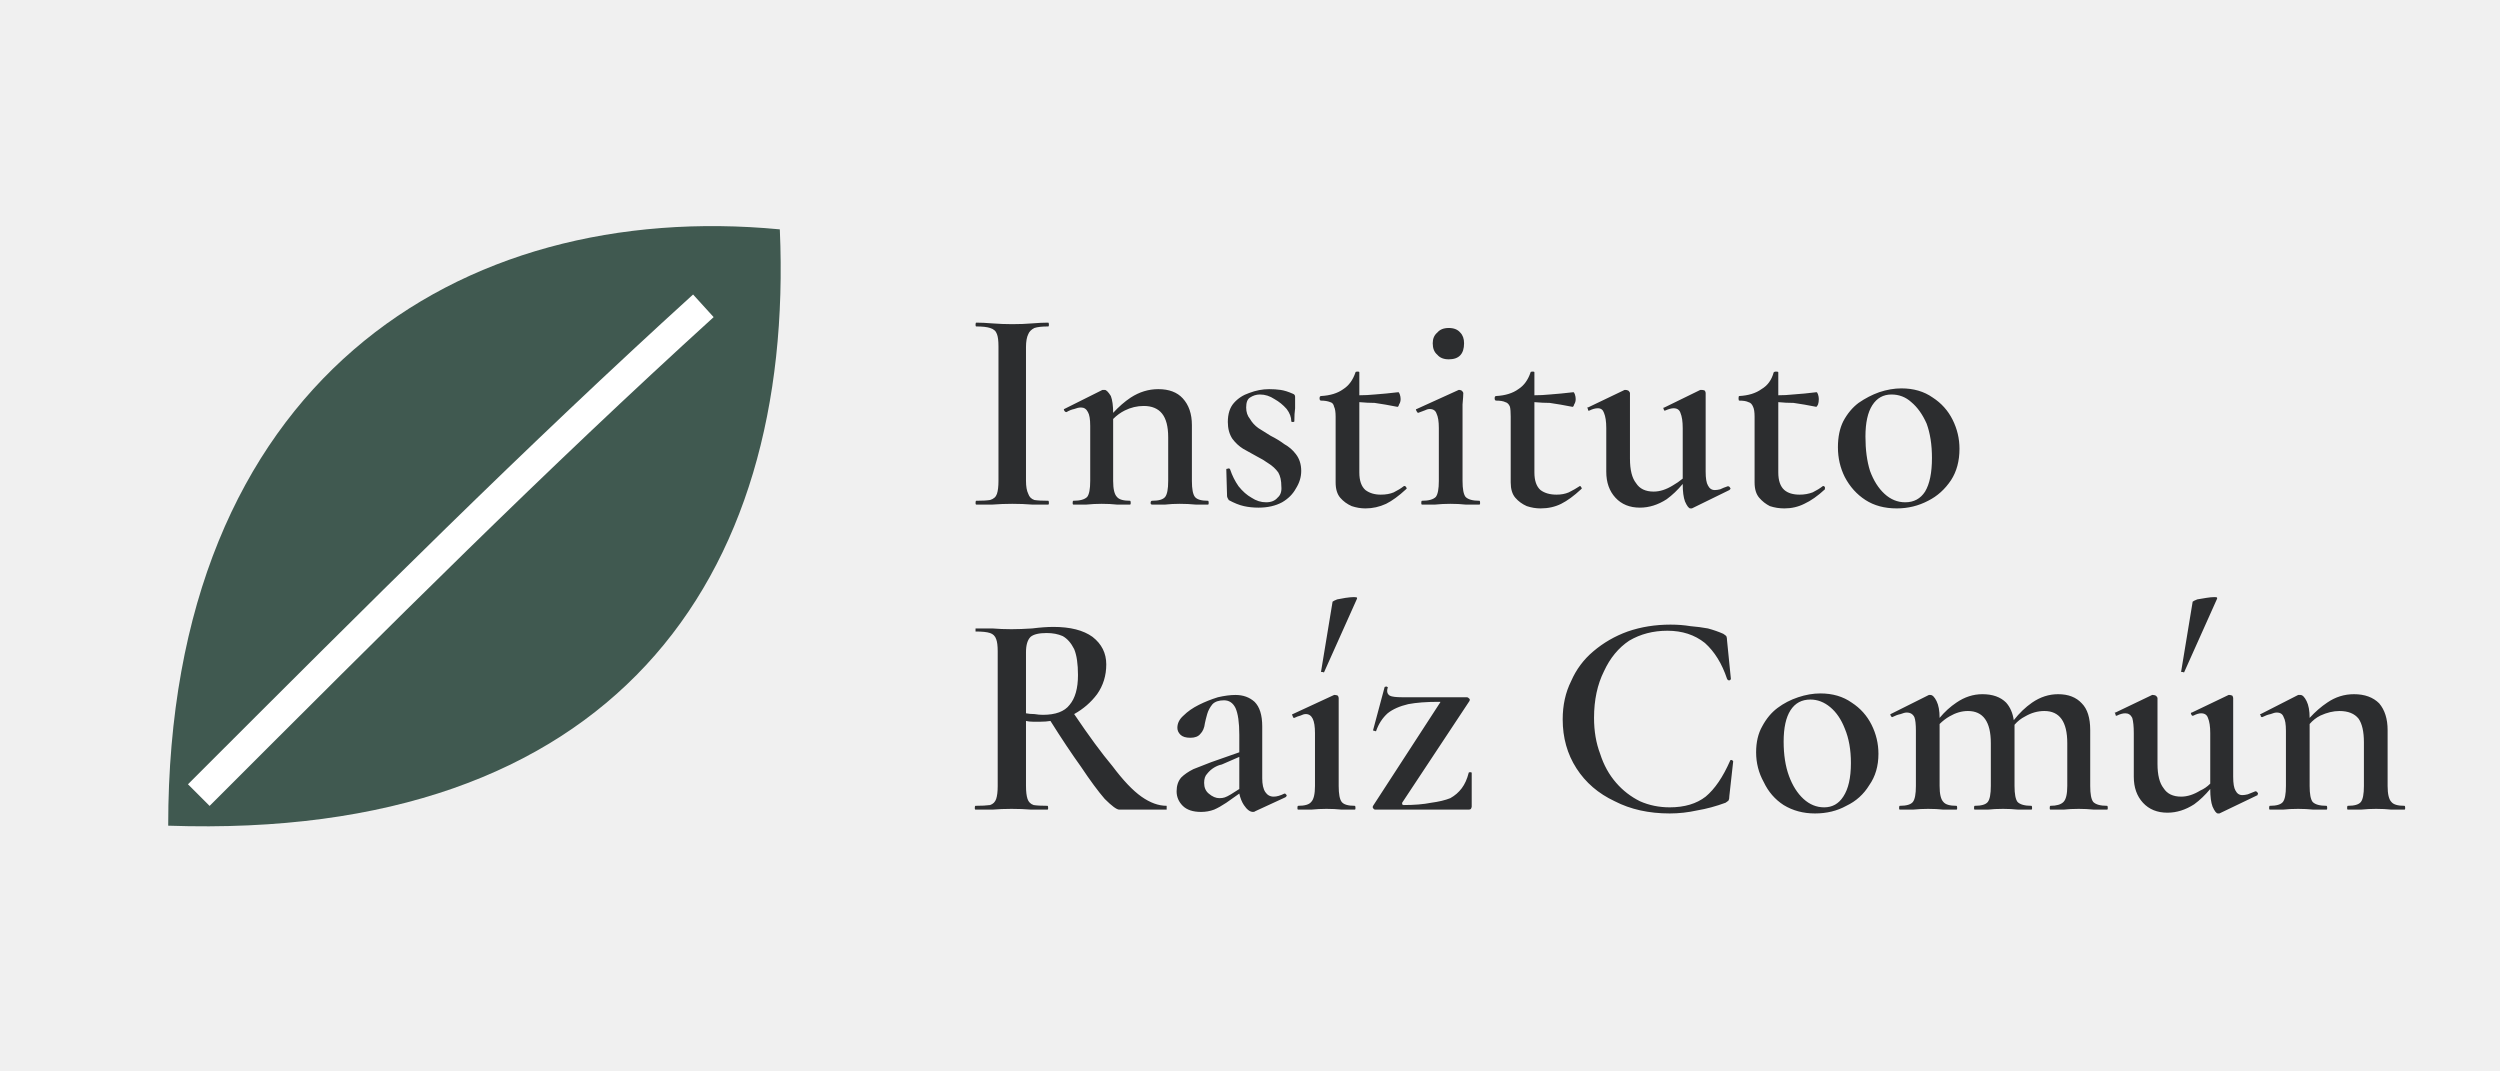
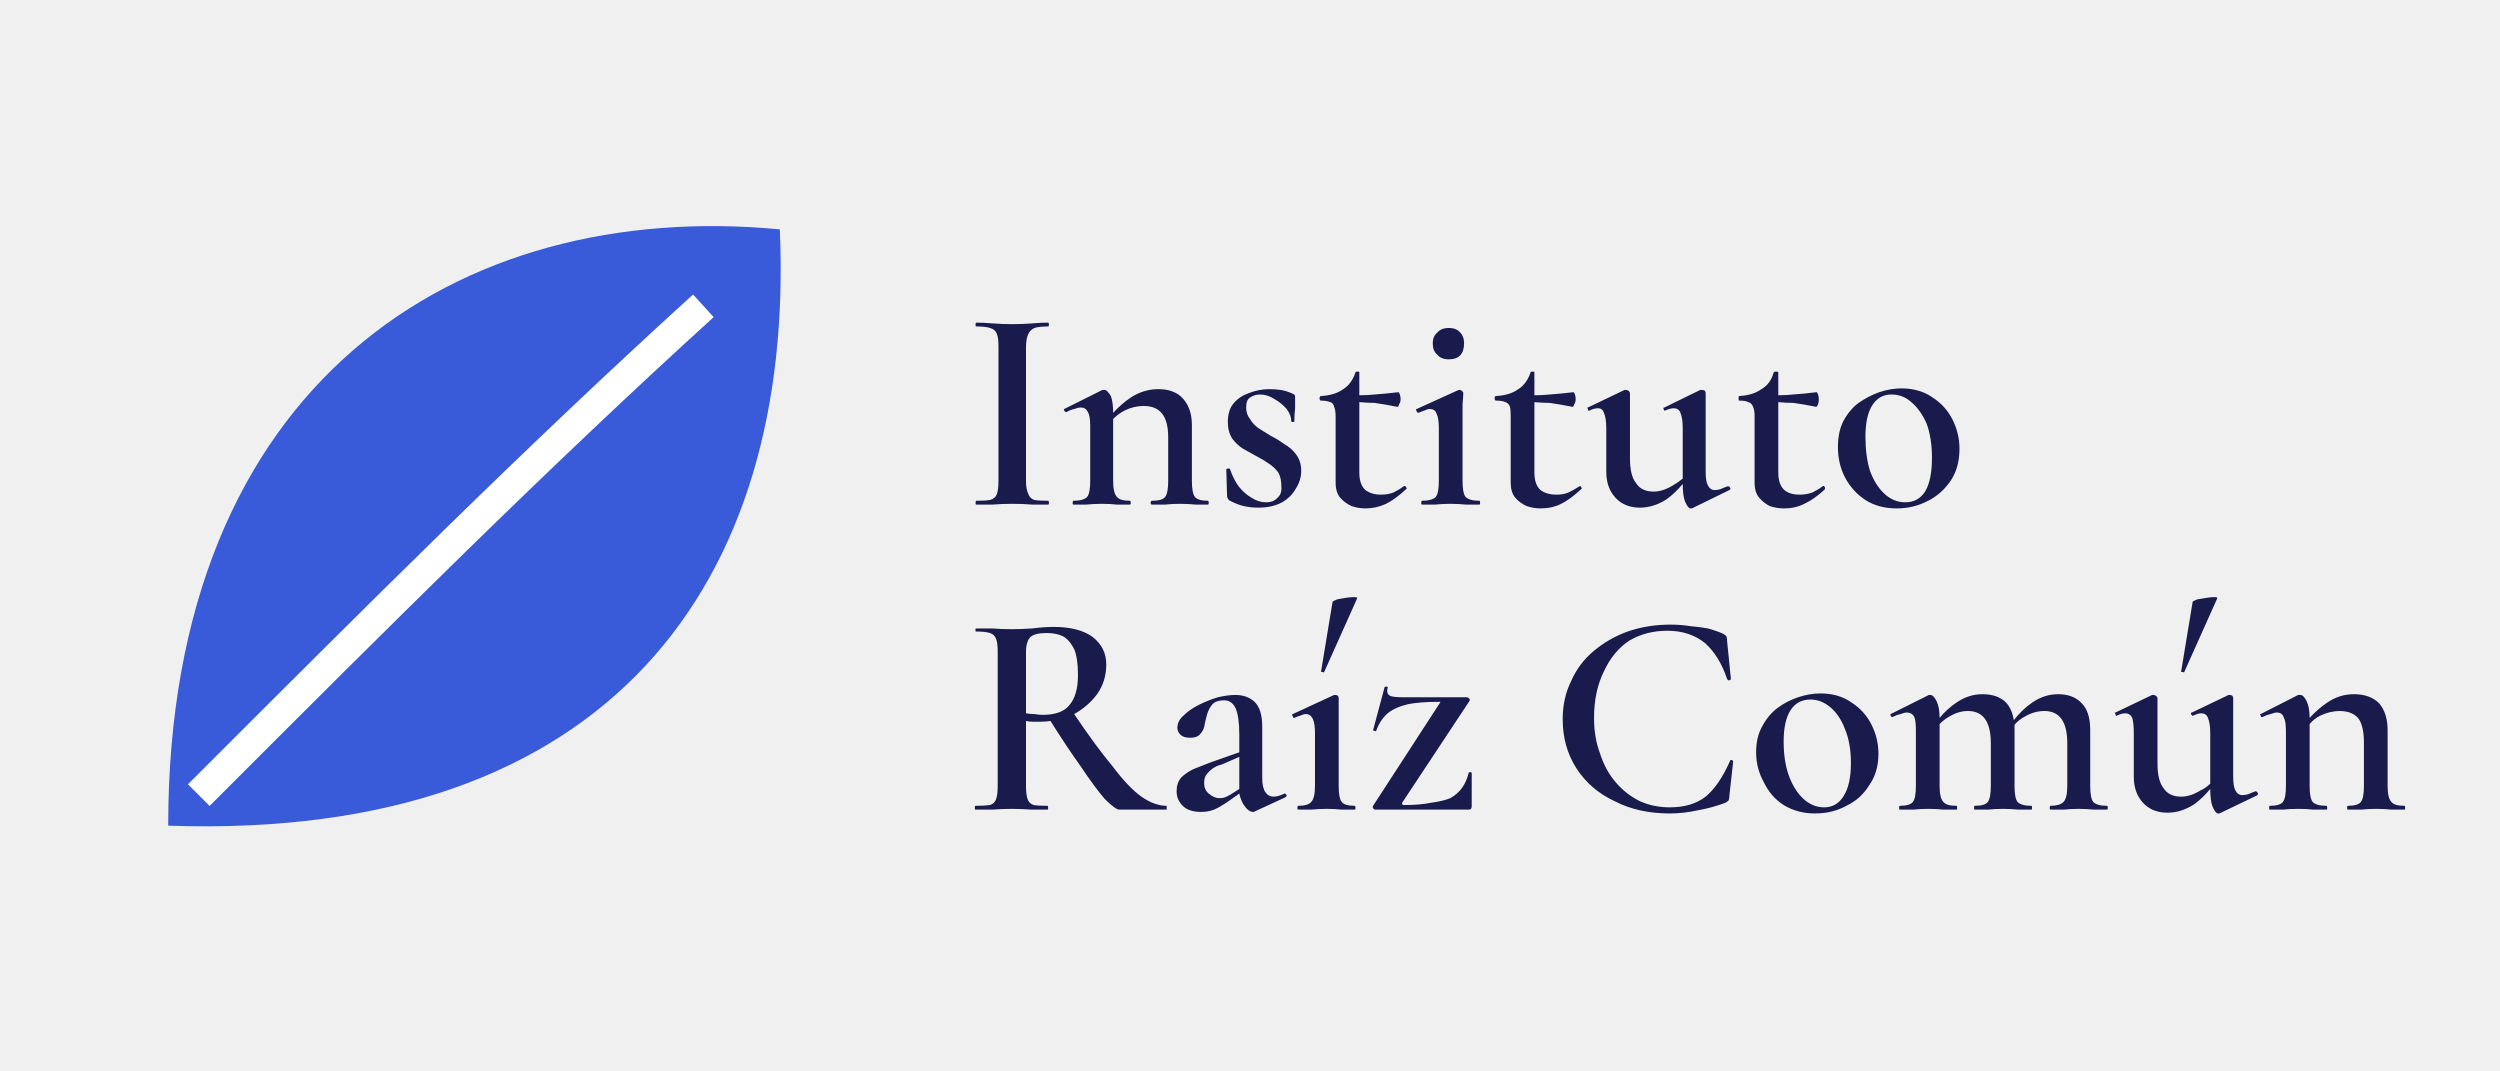
<svg xmlns="http://www.w3.org/2000/svg" width="327" height="140" viewBox="0 0 327 140">
  <defs />
-   <path d="M22,108 C22,50 60,26 102,30 C104,76 80,110 22,108Z" fill="#405950" />
+   <path d="M22,108 C22,50 60,26 102,30 C104,76 80,110 22,108Z" fill="#3a5bd9" />
  <path d="M26,104 C50,80 70,60 92,40" stroke="#fff" stroke-width="4" fill="none" />
-   <path fill="#2c2d2f" d="M134.2 62.9Q134.2 64 134.5 64.6Q134.7 65.2 135.3 65.4Q135.9 65.5 137.1 65.5Q137.2 65.5 137.2 65.8Q137.2 66 137.1 66Q136.2 66 135 66Q133.8 65.9 132.4 65.9Q131.1 65.9 129.8 66Q128.6 66 127.7 66Q127.6 66 127.6 65.8Q127.6 65.5 127.7 65.5Q128.9 65.5 129.5 65.4Q130.2 65.2 130.4 64.6Q130.6 64 130.6 62.9V45.3Q130.6 44.2 130.4 43.7Q130.2 43.1 129.5 42.9Q128.9 42.7 127.7 42.7Q127.6 42.7 127.6 42.5Q127.6 42.2 127.7 42.2Q128.6 42.2 129.8 42.3Q131.1 42.4 132.4 42.4Q133.8 42.4 135 42.3Q136.2 42.2 137.1 42.2Q137.2 42.2 137.2 42.5Q137.2 42.7 137.1 42.7Q135.9 42.7 135.3 42.9Q134.7 43.2 134.5 43.7Q134.2 44.3 134.2 45.4ZM150.7 66Q150.5 66 150.5 65.8Q150.5 65.5 150.7 65.5Q152 65.5 152.4 65Q152.8 64.5 152.8 62.9V57.2Q152.8 55.1 152 54.1Q151.2 53.1 149.6 53.1Q148.3 53.1 147.1 53.7Q146.3 54.1 145.6 54.8V62.9Q145.6 64.5 146.1 65Q146.5 65.5 147.8 65.5Q147.9 65.5 147.9 65.8Q147.9 66 147.8 66Q147.1 66 146.1 66Q145.2 65.9 144.1 65.9Q143.1 65.9 142.1 66Q141.2 66 140.4 66Q140.3 66 140.3 65.8Q140.3 65.5 140.4 65.5Q141.7 65.5 142.2 65Q142.6 64.5 142.6 62.9V55.7Q142.6 54.4 142.3 53.9Q142 53.3 141.4 53.3Q141 53.3 140.5 53.5Q140 53.6 139.5 53.9Q139.3 53.9 139.2 53.7Q139.1 53.5 139.2 53.5Q139.2 53.5 139.2 53.5L144.2 51Q144.4 51 144.5 51Q144.8 51 145.3 51.8Q145.6 52.6 145.6 54Q146.7 52.8 147.9 52Q149.6 50.9 151.5 50.9Q153.6 50.9 154.7 52.1Q155.9 53.4 155.9 55.6V62.9Q155.9 64.5 156.3 65Q156.7 65.5 158 65.5Q158.1 65.5 158.1 65.8Q158.1 66 158 66Q157.3 66 156.4 66Q155.4 65.9 154.3 65.9Q153.3 65.9 152.4 66Q151.4 66 150.7 66ZM163 53.3Q163 54.2 163.5 54.8Q163.9 55.5 164.6 56Q165.4 56.5 166.2 57Q167.2 57.5 168 58.1Q168.9 58.6 169.5 59.4Q170.2 60.3 170.2 61.6Q170.2 62.8 169.5 63.9Q168.9 65 167.7 65.7Q166.4 66.4 164.6 66.4Q163.6 66.4 162.7 66.2Q161.8 66 160.7 65.4Q160.7 65.3 160.6 65.2Q160.5 65 160.5 64.9L160.4 61.4Q160.4 61.3 160.6 61.3Q160.8 61.2 160.9 61.4Q161.3 62.6 162 63.6Q162.8 64.6 163.7 65.1Q164.6 65.7 165.6 65.7Q166.6 65.7 167.1 65.1Q167.7 64.6 167.6 63.6Q167.6 62.5 167.2 61.8Q166.7 61.1 165.9 60.6Q165.2 60.1 164.4 59.7Q163.5 59.2 162.6 58.7Q161.8 58.2 161.2 57.4Q160.6 56.5 160.6 55.2Q160.6 53.6 161.4 52.7Q162.2 51.8 163.4 51.4Q164.7 50.9 166 50.9Q166.8 50.9 167.5 51Q168.2 51.1 169.1 51.5Q169.4 51.6 169.4 51.9Q169.4 52.6 169.4 53.4Q169.3 54.1 169.3 55.1Q169.3 55.2 169.1 55.2Q168.9 55.2 168.9 55.1Q168.9 54.3 168.3 53.5Q167.6 52.7 166.7 52.2Q165.8 51.6 164.8 51.6Q164.1 51.6 163.5 52Q163 52.3 163 53.3ZM178.6 66.5Q177.7 66.5 176.8 66.2Q175.9 65.8 175.3 65.1Q174.7 64.4 174.7 63.1V54.5Q174.7 53.6 174.5 53.2Q174.4 52.7 174 52.6Q173.5 52.4 172.8 52.4Q172.6 52.4 172.6 52.1Q172.6 51.8 172.8 51.8Q174.6 51.7 175.7 50.9Q176.8 50.2 177.3 48.7Q177.3 48.6 177.6 48.6Q177.8 48.6 177.8 48.7V51.7Q178.8 51.7 179.8 51.6Q181.2 51.5 182.9 51.3Q183 51.3 183.1 51.6Q183.2 51.9 183.2 52.2Q183.2 52.6 183 52.9Q182.9 53.3 182.7 53.2Q181.2 52.9 179.8 52.7Q178.9 52.7 177.8 52.6V61.8Q177.8 63.4 178.6 64.1Q179.4 64.7 180.6 64.7Q181.6 64.7 182.3 64.4Q183.1 64 183.6 63.6Q183.8 63.5 183.9 63.7Q184 63.8 184 63.9Q184 63.9 183.9 64Q182.5 65.3 181.3 65.9Q180 66.5 178.6 66.5ZM186 66Q185.9 66 185.9 65.8Q185.9 65.5 186 65.5Q187.3 65.5 187.8 65Q188.2 64.5 188.2 62.9V56Q188.2 54.7 187.9 54.1Q187.7 53.5 187 53.5Q186.7 53.5 186.3 53.7Q186 53.8 185.5 54Q185.4 54 185.3 53.8Q185.2 53.6 185.2 53.6Q185.2 53.5 185.3 53.5L190.8 51Q190.8 51 190.9 51Q191 51 191.2 51.1Q191.4 51.3 191.4 51.4Q191.4 51.8 191.3 52.9Q191.3 54 191.3 56V62.9Q191.3 64.5 191.7 65Q192.2 65.5 193.5 65.5Q193.6 65.5 193.6 65.8Q193.6 66 193.5 66Q192.7 66 191.7 66Q190.8 65.9 189.7 65.9Q188.7 65.9 187.7 66Q186.8 66 186 66ZM189.5 47Q188.5 47 188 46.4Q187.4 45.9 187.4 44.9Q187.4 44 188 43.5Q188.5 42.9 189.5 42.9Q190.5 42.9 191 43.5Q191.5 44 191.5 44.9Q191.5 47 189.5 47ZM201.5 66.5Q200.6 66.5 199.7 66.2Q198.8 65.8 198.2 65.1Q197.6 64.4 197.6 63.1V54.5Q197.6 53.6 197.5 53.2Q197.3 52.7 196.9 52.6Q196.5 52.4 195.7 52.4Q195.5 52.4 195.5 52.1Q195.5 51.8 195.7 51.8Q197.5 51.7 198.6 50.9Q199.7 50.2 200.2 48.7Q200.2 48.6 200.5 48.6Q200.7 48.6 200.7 48.7V51.7Q201.7 51.7 202.7 51.6Q204.1 51.5 205.8 51.3Q205.9 51.3 206 51.6Q206.1 51.9 206.1 52.2Q206.1 52.6 205.9 52.9Q205.8 53.3 205.6 53.2Q204.1 52.9 202.7 52.7Q201.8 52.7 200.7 52.6V61.8Q200.7 63.4 201.5 64.1Q202.3 64.7 203.6 64.7Q204.5 64.7 205.2 64.4Q206 64 206.6 63.6Q206.7 63.5 206.8 63.7Q206.9 63.8 206.9 63.9Q206.9 63.9 206.8 64Q205.4 65.3 204.2 65.9Q203 66.5 201.5 66.5ZM214.5 66.4Q212.5 66.4 211.3 65.1Q210.1 63.8 210.1 61.7V56Q210.1 54.7 209.8 54Q209.6 53.4 209 53.4Q208.5 53.4 207.9 53.7Q207.7 53.8 207.7 53.5Q207.6 53.3 207.6 53.3Q207.6 53.3 207.7 53.3L212.5 51Q212.6 51 212.6 51Q212.8 51 213 51.1Q213.2 51.3 213.2 51.4V60Q213.2 62.2 214 63.2Q214.7 64.3 216.3 64.3Q217.5 64.3 218.8 63.5Q219.5 63.1 220.1 62.6V56Q220.1 54.7 219.8 54Q219.6 53.4 218.9 53.4Q218.5 53.4 217.8 53.7Q217.7 53.8 217.6 53.5Q217.5 53.3 217.7 53.3L222.4 51Q222.5 51 222.6 51Q222.8 51 223 51.1Q223.1 51.3 223.1 51.4V61.7Q223.1 63 223.4 63.5Q223.7 64.1 224.3 64.1Q224.6 64.1 225 64Q225.4 63.8 226 63.6Q226.2 63.6 226.3 63.8Q226.4 63.9 226.3 64Q226.3 64 226.2 64.1L221.3 66.5Q221.2 66.5 221.1 66.5Q220.8 66.5 220.4 65.6Q220.1 64.8 220.1 63.3Q219.1 64.5 218 65.3Q216.3 66.4 214.5 66.4ZM233.4 66.5Q232.4 66.5 231.5 66.2Q230.7 65.8 230.1 65.1Q229.5 64.4 229.5 63.1V54.5Q229.5 53.6 229.3 53.2Q229.1 52.7 228.7 52.6Q228.3 52.4 227.5 52.4Q227.4 52.4 227.4 52.1Q227.4 51.8 227.5 51.8Q229.3 51.7 230.4 50.9Q231.6 50.2 232 48.7Q232.1 48.6 232.3 48.6Q232.6 48.6 232.6 48.7V51.7Q233.6 51.7 234.5 51.6Q236 51.5 237.6 51.3Q237.7 51.3 237.8 51.6Q237.9 51.9 237.9 52.2Q237.9 52.6 237.8 52.9Q237.6 53.3 237.5 53.2Q236 52.9 234.6 52.7Q233.6 52.7 232.6 52.6V61.8Q232.6 63.4 233.4 64.1Q234.1 64.7 235.4 64.7Q236.3 64.7 237.1 64.4Q237.9 64 238.4 63.6Q238.5 63.5 238.7 63.7Q238.7 63.8 238.7 63.9Q238.7 63.9 238.7 64Q237.3 65.3 236 65.9Q234.8 66.5 233.4 66.5ZM248.1 66.5Q245.7 66.5 244 65.4Q242.3 64.3 241.3 62.4Q240.4 60.6 240.4 58.5Q240.4 56.5 241.1 55.1Q241.9 53.6 243.1 52.7Q244.4 51.8 245.8 51.3Q247.3 50.8 248.7 50.8Q251.1 50.8 252.8 52Q254.5 53.1 255.4 54.9Q256.3 56.7 256.3 58.7Q256.3 61.1 255.2 62.8Q254 64.6 252.2 65.5Q250.3 66.5 248.1 66.5ZM249.2 65.7Q250.9 65.7 251.8 64.3Q252.7 62.8 252.7 59.9Q252.7 57.3 252 55.4Q251.2 53.6 250 52.6Q248.9 51.6 247.4 51.6Q245.8 51.6 244.9 53Q244 54.4 244 57.1Q244 59.7 244.6 61.6Q245.3 63.5 246.5 64.6Q247.7 65.7 249.2 65.7Z" />
-   <path fill="#2c2d2f" d="M146.4 105.9Q145.9 105.9 144.5 104.5Q143.2 103 141.4 100.3Q139.6 97.8 137.4 94.3Q136.8 94.4 136.1 94.4Q135.7 94.4 135.1 94.4Q134.6 94.4 134.2 94.3V102.8Q134.2 103.9 134.4 104.5Q134.6 105.1 135.2 105.3Q135.8 105.4 137 105.4Q137.1 105.4 137.1 105.7Q137.1 105.9 137 105.9Q136.1 105.9 134.9 105.9Q133.7 105.8 132.3 105.8Q131 105.8 129.8 105.9Q128.5 105.9 127.6 105.9Q127.5 105.9 127.5 105.7Q127.5 105.4 127.6 105.4Q128.8 105.4 129.5 105.3Q130.1 105.1 130.3 104.5Q130.5 103.9 130.5 102.8V85.2Q130.5 84.1 130.3 83.6Q130.1 83 129.5 82.8Q128.9 82.6 127.6 82.6Q127.6 82.6 127.6 82.4Q127.6 82.2 127.6 82.2Q128.6 82.2 129.8 82.2Q131 82.3 132.3 82.3Q133.5 82.3 135 82.2Q136.6 82 137.8 82Q141.1 82 142.9 83.3Q144.7 84.7 144.7 86.9Q144.7 89.1 143.5 90.8Q142.3 92.4 140.5 93.4Q143.4 97.7 145.5 100.2Q147.6 103 149.3 104.2Q151 105.4 152.6 105.4Q152.6 105.4 152.6 105.7Q152.6 105.9 152.6 105.9ZM141 88.3Q141 86.1 140.5 84.9Q139.9 83.7 139 83.2Q138.1 82.8 136.9 82.8Q135.4 82.8 134.8 83.3Q134.2 83.9 134.2 85.3V93.3Q134.7 93.4 135.3 93.4Q135.9 93.5 136.4 93.5Q138.9 93.5 139.9 92.2Q141 90.9 141 88.3ZM164.2 106.1Q164.1 106.2 163.9 106.2Q163.3 106.2 162.7 105.3Q162.3 104.7 162.1 103.8L160.4 105Q159.5 105.6 158.8 105.9Q158 106.2 157.1 106.2Q155.5 106.2 154.7 105.4Q153.9 104.6 153.9 103.5Q153.9 102.4 154.5 101.7Q155.1 101.1 156.1 100.6Q157.1 100.2 158.4 99.7L162.1 98.4V96.1Q162.1 93.7 161.6 92.6Q161.1 91.6 160.1 91.6Q159.1 91.6 158.6 92.1Q158.1 92.7 157.9 93.4Q157.7 94.1 157.6 94.6Q157.5 95.5 157 96Q156.6 96.5 155.7 96.5Q154.8 96.5 154.4 96.1Q154 95.7 154 95.2Q154 94.3 154.8 93.6Q155.6 92.8 156.8 92.2Q158 91.6 159.3 91.2Q160.6 90.9 161.6 90.9Q163.1 90.9 164.1 91.8Q165.1 92.8 165.1 95V101.8Q165.1 103 165.5 103.6Q165.9 104.2 166.6 104.2Q167.2 104.2 168 103.8Q168.1 103.8 168.1 103.8Q168.2 103.9 168.3 104Q168.3 104.2 168.1 104.3ZM162.1 103.2Q162.1 103 162.1 102.8V99L159.8 100Q159.3 100.1 158.8 100.4Q158.3 100.7 157.9 101.2Q157.5 101.6 157.5 102.4Q157.5 103.3 158.1 103.8Q158.8 104.4 159.5 104.4Q159.9 104.4 160.2 104.3Q160.5 104.2 161 103.9ZM169.8 105.9Q169.7 105.9 169.7 105.7Q169.7 105.4 169.8 105.4Q171.1 105.4 171.5 104.9Q172 104.4 172 102.8V95.9Q172 94.6 171.7 94Q171.4 93.4 170.8 93.4Q170.5 93.4 170.1 93.6Q169.7 93.7 169.3 93.9Q169.1 93.9 169.1 93.7Q169 93.5 169 93.5Q169 93.4 169.1 93.4L174.5 90.9Q174.6 90.9 174.6 90.9Q174.8 90.9 175 91Q175.1 91.2 175.1 91.3Q175.1 91.7 175.1 92.8Q175.1 93.9 175.1 95.9V102.8Q175.1 104.4 175.5 104.9Q175.9 105.4 177.2 105.4Q177.3 105.4 177.3 105.7Q177.3 105.9 177.2 105.9Q176.5 105.9 175.5 105.9Q174.6 105.8 173.5 105.8Q172.5 105.8 171.5 105.9Q170.5 105.9 169.8 105.9ZM173.2 87.9Q173.2 88 173 87.9Q172.8 87.9 172.8 87.9Q172.8 87.8 172.8 87.8L174.3 78.7Q174.4 78.6 174.9 78.4Q175.4 78.3 176 78.2Q176.7 78.1 177.1 78.1Q177.5 78.1 177.5 78.2Q177.5 78.2 177.5 78.3ZM179.6 105.4 188.3 92Q188.4 91.9 188.4 91.8Q188.3 91.8 188.1 91.8Q185.8 91.8 184.2 92.1Q182.5 92.5 181.5 93.3Q180.5 94.2 180 95.6Q180 95.7 179.8 95.6Q179.6 95.6 179.6 95.5Q179.6 95.5 179.6 95.5L181.1 89.9Q181.1 89.8 181.4 89.8Q181.5 89.9 181.5 89.9Q181.6 89.9 181.5 90Q181.3 90.7 181.8 91Q182.2 91.2 183.4 91.2H191.9Q192 91.2 192.2 91.4Q192.3 91.5 192.2 91.7L183.4 105Q183.4 105.1 183.4 105.2Q183.5 105.3 183.6 105.3Q185.7 105.3 187.2 105Q188.7 104.8 189.7 104.4Q190.6 103.9 191.2 103.1Q191.8 102.3 192.1 101.1Q192.1 101 192.3 101Q192.5 101 192.5 101.1L192.5 105.5Q192.5 105.6 192.4 105.8Q192.3 105.9 192.1 105.9H179.9Q179.7 105.9 179.6 105.7Q179.5 105.6 179.6 105.4ZM218.5 81.7Q219.9 81.7 221.1 81.9Q222.3 82 223.4 82.2Q224.5 82.5 225.4 82.9Q225.7 83.1 225.8 83.2Q225.9 83.4 225.9 83.8L226.4 88.8Q226.4 88.9 226.2 89Q226 89 225.9 88.8Q224.9 85.8 223 84.1Q221 82.5 218.1 82.5Q215.3 82.5 213.1 83.8Q211 85.2 209.8 87.8Q208.5 90.4 208.5 93.9Q208.5 96.5 209.3 98.6Q210 100.8 211.4 102.4Q212.7 103.9 214.5 104.8Q216.3 105.6 218.4 105.6Q221.3 105.6 223.1 104.2Q224.9 102.7 226.3 99.5Q226.3 99.4 226.5 99.4Q226.7 99.5 226.7 99.6L226.2 104.1Q226.2 104.5 226.1 104.7Q226 104.8 225.7 105Q223.8 105.7 222 106Q220.2 106.4 218.4 106.4Q214.3 106.4 211.2 104.8Q208 103.3 206.2 100.5Q204.4 97.7 204.4 94.1Q204.4 91.3 205.5 89.1Q206.5 86.8 208.4 85.2Q210.4 83.5 212.9 82.6Q215.5 81.7 218.5 81.7ZM237.4 106.4Q235.1 106.4 233.3 105.3Q231.6 104.2 230.7 102.3Q229.7 100.5 229.7 98.4Q229.7 96.4 230.5 95Q231.3 93.5 232.5 92.6Q233.7 91.7 235.2 91.2Q236.7 90.7 238.1 90.7Q240.5 90.7 242.2 91.9Q243.9 93 244.8 94.8Q245.7 96.6 245.7 98.6Q245.7 101 244.5 102.7Q243.4 104.5 241.5 105.4Q239.7 106.4 237.4 106.4ZM238.6 105.6Q240.2 105.6 241.1 104.2Q242.1 102.7 242.1 99.8Q242.1 97.2 241.3 95.3Q240.6 93.5 239.4 92.5Q238.2 91.5 236.8 91.5Q235.1 91.5 234.2 92.9Q233.3 94.3 233.3 97Q233.3 99.6 234 101.5Q234.7 103.4 235.9 104.5Q237.1 105.6 238.6 105.6ZM268.2 105.9Q268.1 105.9 268.1 105.7Q268.1 105.4 268.2 105.4Q269.4 105.4 269.9 104.9Q270.4 104.4 270.4 102.8V97.2Q270.4 93 267.4 93Q266.1 93 264.9 93.7Q264.1 94.1 263.5 94.8Q263.5 95 263.5 95.2V102.8Q263.5 104.4 263.9 104.9Q264.4 105.4 265.7 105.4Q265.8 105.4 265.8 105.7Q265.8 105.9 265.7 105.9Q264.9 105.9 264 105.9Q263 105.8 262 105.8Q260.9 105.8 260 105.9Q259 105.9 258.3 105.9Q258.2 105.9 258.2 105.7Q258.2 105.4 258.3 105.4Q259.6 105.4 260 104.9Q260.4 104.4 260.4 102.8V97.2Q260.4 93 257.4 93Q256.2 93 255 93.7Q254.3 94.1 253.7 94.7V102.8Q253.7 104.4 254.2 104.9Q254.6 105.4 255.9 105.4Q256 105.4 256 105.7Q256 105.9 255.9 105.9Q255.2 105.9 254.2 105.9Q253.3 105.8 252.2 105.8Q251.2 105.8 250.2 105.9Q249.2 105.9 248.5 105.9Q248.4 105.9 248.4 105.7Q248.4 105.4 248.5 105.4Q249.8 105.4 250.2 104.9Q250.6 104.4 250.6 102.8V95.6Q250.6 94.3 250.4 93.8Q250.1 93.2 249.4 93.2Q249.1 93.2 248.6 93.4Q248.1 93.5 247.5 93.8Q247.4 93.8 247.3 93.6Q247.2 93.4 247.3 93.4Q247.3 93.4 247.3 93.4L252.3 90.9Q252.5 90.9 252.5 90.9Q252.9 90.9 253.3 91.7Q253.7 92.5 253.7 93.9Q254.7 92.7 255.9 91.9Q257.5 90.8 259.3 90.8Q261.3 90.8 262.4 91.9Q263.2 92.8 263.4 94.2Q264.5 92.8 265.8 91.9Q267.4 90.8 269.2 90.8Q271.2 90.8 272.3 92Q273.4 93.1 273.4 95.5V102.8Q273.4 104.4 273.8 104.9Q274.3 105.4 275.6 105.4Q275.7 105.4 275.7 105.7Q275.7 105.9 275.6 105.9Q274.8 105.9 273.9 105.9Q272.9 105.8 271.9 105.8Q270.8 105.8 269.9 105.9Q268.9 105.9 268.2 105.9ZM283.5 106.3Q281.5 106.3 280.3 105Q279.1 103.7 279.1 101.6V95.9Q279.1 94.6 278.9 93.9Q278.6 93.3 278 93.3Q277.5 93.3 276.9 93.6Q276.7 93.7 276.7 93.4Q276.6 93.2 276.6 93.2Q276.6 93.2 276.7 93.2L281.5 90.9Q281.6 90.9 281.6 90.9Q281.8 90.9 282 91Q282.2 91.2 282.2 91.3V99.9Q282.2 102.1 283 103.1Q283.7 104.2 285.3 104.2Q286.5 104.2 287.8 103.4Q288.5 103.1 289.1 102.5V95.9Q289.1 94.6 288.8 93.9Q288.6 93.3 287.9 93.3Q287.5 93.3 286.9 93.6Q286.7 93.7 286.6 93.4Q286.5 93.2 286.7 93.2L291.5 90.9Q291.5 90.9 291.6 90.9Q291.8 90.9 292 91Q292.1 91.2 292.1 91.3V101.6Q292.1 102.9 292.4 103.4Q292.7 104 293.3 104Q293.6 104 294 103.9Q294.5 103.7 295 103.5Q295.2 103.5 295.3 103.7Q295.4 103.8 295.3 103.9Q295.3 103.9 295.3 104L290.3 106.4Q290.2 106.4 290.1 106.4Q289.8 106.4 289.4 105.5Q289.1 104.7 289.1 103.2Q288.1 104.4 287 105.2Q285.3 106.3 283.5 106.3ZM285.7 87.9Q285.7 88 285.5 87.9Q285.3 87.9 285.3 87.9Q285.3 87.8 285.3 87.8L286.8 78.7Q286.9 78.6 287.4 78.4Q287.9 78.3 288.6 78.2Q289.2 78.1 289.7 78.1Q290 78.1 290 78.2Q290 78.2 290 78.3ZM307.1 105.9Q307 105.9 307 105.7Q307 105.4 307.1 105.4Q308.4 105.4 308.8 104.9Q309.2 104.4 309.2 102.8V97.1Q309.2 95 308.5 94Q307.7 93 306 93Q304.8 93 303.5 93.6Q302.7 94 302.1 94.7V102.8Q302.1 104.4 302.5 104.9Q303 105.4 304.3 105.4Q304.4 105.4 304.4 105.7Q304.4 105.9 304.3 105.9Q303.5 105.9 302.6 105.9Q301.6 105.8 300.6 105.8Q299.5 105.8 298.6 105.9Q297.6 105.9 296.9 105.9Q296.8 105.9 296.8 105.7Q296.8 105.4 296.9 105.4Q298.2 105.4 298.6 104.9Q299 104.4 299 102.8V95.6Q299 94.3 298.7 93.8Q298.5 93.2 297.8 93.2Q297.5 93.2 297 93.4Q296.5 93.5 295.9 93.8Q295.7 93.8 295.7 93.6Q295.6 93.4 295.6 93.4Q295.6 93.4 295.7 93.4L300.6 90.9Q300.8 90.9 300.9 90.9Q301.3 90.9 301.7 91.7Q302.1 92.5 302.1 93.9Q303.2 92.7 304.4 91.9Q306 90.8 307.9 90.8Q310 90.8 311.2 92Q312.3 93.3 312.3 95.5V102.8Q312.3 104.4 312.8 104.9Q313.2 105.4 314.5 105.4Q314.6 105.4 314.6 105.7Q314.6 105.9 314.5 105.9Q313.8 105.9 312.8 105.9Q311.9 105.8 310.8 105.8Q309.8 105.8 308.8 105.9Q307.8 105.9 307.1 105.9Z" />
+   <path fill="#191b4d" d="M134.2 62.9Q134.2 64 134.5 64.6Q134.7 65.2 135.3 65.4Q135.9 65.5 137.1 65.5Q137.2 65.5 137.2 65.8Q137.2 66 137.1 66Q136.2 66 135 66Q133.8 65.9 132.4 65.9Q131.1 65.9 129.8 66Q128.6 66 127.7 66Q127.6 66 127.6 65.8Q127.6 65.5 127.7 65.5Q128.9 65.5 129.5 65.4Q130.2 65.2 130.4 64.6Q130.6 64 130.6 62.9V45.3Q130.6 44.2 130.4 43.7Q130.2 43.1 129.5 42.9Q128.9 42.7 127.7 42.7Q127.6 42.7 127.6 42.5Q127.6 42.2 127.7 42.2Q128.6 42.2 129.8 42.3Q131.1 42.4 132.4 42.4Q133.8 42.4 135 42.3Q136.2 42.2 137.1 42.2Q137.2 42.2 137.2 42.5Q137.2 42.7 137.1 42.7Q135.9 42.7 135.3 42.9Q134.7 43.2 134.5 43.7Q134.2 44.3 134.2 45.4ZM150.7 66Q150.5 66 150.5 65.8Q150.5 65.5 150.7 65.5Q152 65.5 152.4 65Q152.8 64.5 152.8 62.9V57.2Q152.8 55.1 152 54.1Q151.2 53.1 149.6 53.1Q148.3 53.1 147.1 53.7Q146.3 54.1 145.6 54.8V62.9Q145.6 64.5 146.1 65Q146.5 65.5 147.8 65.5Q147.9 65.5 147.9 65.8Q147.9 66 147.8 66Q147.1 66 146.1 66Q145.2 65.9 144.1 65.9Q143.1 65.9 142.1 66Q141.2 66 140.4 66Q140.3 66 140.3 65.8Q140.3 65.5 140.4 65.5Q141.7 65.5 142.2 65Q142.6 64.5 142.6 62.9V55.7Q142.6 54.4 142.3 53.9Q142 53.3 141.4 53.3Q141 53.3 140.5 53.5Q140 53.6 139.5 53.9Q139.3 53.9 139.2 53.7Q139.1 53.5 139.2 53.5Q139.2 53.5 139.2 53.5L144.2 51Q144.4 51 144.5 51Q144.8 51 145.3 51.8Q145.6 52.6 145.6 54Q146.7 52.8 147.9 52Q149.6 50.9 151.5 50.9Q153.6 50.9 154.7 52.1Q155.9 53.4 155.9 55.6V62.9Q155.9 64.5 156.3 65Q156.7 65.5 158 65.5Q158.1 65.5 158.1 65.8Q158.1 66 158 66Q157.3 66 156.4 66Q155.4 65.9 154.3 65.9Q153.3 65.9 152.4 66Q151.4 66 150.7 66ZM163 53.3Q163 54.2 163.5 54.8Q163.9 55.5 164.6 56Q165.4 56.5 166.2 57Q167.2 57.5 168 58.1Q168.9 58.6 169.5 59.4Q170.2 60.3 170.2 61.6Q170.2 62.8 169.5 63.9Q168.9 65 167.7 65.7Q166.4 66.4 164.6 66.4Q163.6 66.4 162.7 66.2Q161.8 66 160.7 65.4Q160.7 65.3 160.6 65.2Q160.5 65 160.5 64.9L160.4 61.4Q160.4 61.3 160.6 61.3Q160.8 61.2 160.9 61.4Q161.3 62.6 162 63.6Q162.8 64.6 163.7 65.1Q164.6 65.7 165.6 65.7Q166.6 65.7 167.1 65.1Q167.7 64.6 167.6 63.6Q167.6 62.5 167.2 61.8Q166.7 61.1 165.9 60.6Q165.2 60.1 164.4 59.7Q163.5 59.2 162.6 58.7Q161.8 58.2 161.2 57.4Q160.6 56.5 160.6 55.2Q160.6 53.6 161.4 52.7Q162.2 51.8 163.4 51.4Q164.7 50.9 166 50.9Q166.8 50.9 167.5 51Q168.2 51.1 169.1 51.5Q169.4 51.6 169.4 51.9Q169.4 52.6 169.4 53.4Q169.3 54.1 169.3 55.1Q169.3 55.2 169.1 55.2Q168.9 55.2 168.9 55.1Q168.9 54.3 168.3 53.5Q167.6 52.7 166.7 52.2Q165.8 51.6 164.8 51.6Q164.1 51.6 163.5 52Q163 52.3 163 53.3ZM178.6 66.5Q177.7 66.5 176.8 66.2Q175.9 65.8 175.3 65.1Q174.7 64.4 174.7 63.1V54.5Q174.7 53.6 174.5 53.2Q174.4 52.7 174 52.6Q173.5 52.4 172.8 52.4Q172.6 52.4 172.6 52.1Q172.6 51.8 172.8 51.8Q174.6 51.7 175.7 50.9Q176.8 50.2 177.3 48.7Q177.3 48.6 177.6 48.6Q177.8 48.6 177.8 48.7V51.7Q178.8 51.7 179.8 51.6Q181.2 51.5 182.9 51.3Q183 51.3 183.1 51.6Q183.2 51.9 183.2 52.2Q183.2 52.6 183 52.9Q182.9 53.3 182.7 53.2Q181.2 52.9 179.8 52.7Q178.9 52.7 177.8 52.6V61.8Q177.8 63.4 178.6 64.1Q179.4 64.7 180.6 64.7Q181.6 64.7 182.3 64.4Q183.1 64 183.6 63.6Q183.8 63.5 183.9 63.7Q184 63.8 184 63.9Q184 63.9 183.9 64Q182.5 65.3 181.3 65.9Q180 66.5 178.6 66.5ZM186 66Q185.9 66 185.9 65.8Q185.9 65.5 186 65.5Q187.3 65.5 187.8 65Q188.2 64.5 188.2 62.9V56Q188.2 54.7 187.9 54.1Q187.7 53.5 187 53.5Q186.7 53.5 186.3 53.7Q186 53.8 185.5 54Q185.4 54 185.3 53.8Q185.2 53.6 185.2 53.6Q185.2 53.5 185.3 53.5L190.8 51Q190.8 51 190.9 51Q191 51 191.2 51.1Q191.4 51.3 191.4 51.4Q191.4 51.8 191.3 52.9Q191.3 54 191.3 56V62.9Q191.3 64.5 191.7 65Q192.2 65.5 193.5 65.5Q193.6 65.5 193.6 65.8Q193.6 66 193.5 66Q192.7 66 191.7 66Q190.8 65.9 189.7 65.9Q188.7 65.9 187.7 66Q186.8 66 186 66ZM189.5 47Q188.5 47 188 46.4Q187.4 45.9 187.4 44.9Q187.4 44 188 43.5Q188.5 42.9 189.5 42.9Q190.5 42.9 191 43.5Q191.5 44 191.5 44.9Q191.5 47 189.5 47ZM201.5 66.5Q200.6 66.5 199.7 66.2Q198.8 65.8 198.2 65.1Q197.6 64.4 197.6 63.1V54.5Q197.6 53.6 197.5 53.2Q197.3 52.7 196.9 52.6Q196.5 52.4 195.7 52.4Q195.5 52.4 195.5 52.1Q195.5 51.8 195.7 51.8Q197.5 51.7 198.6 50.9Q199.7 50.2 200.2 48.7Q200.2 48.6 200.5 48.6Q200.7 48.6 200.7 48.7V51.7Q201.7 51.7 202.7 51.6Q204.1 51.5 205.8 51.3Q205.9 51.3 206 51.6Q206.1 51.9 206.1 52.2Q206.1 52.6 205.9 52.9Q205.8 53.3 205.6 53.2Q204.1 52.9 202.7 52.7Q201.8 52.7 200.7 52.6V61.8Q200.7 63.4 201.5 64.1Q202.3 64.7 203.6 64.7Q204.5 64.7 205.2 64.4Q206 64 206.6 63.6Q206.7 63.5 206.8 63.7Q206.9 63.8 206.9 63.9Q206.9 63.9 206.8 64Q205.4 65.3 204.2 65.9Q203 66.5 201.5 66.5ZM214.5 66.4Q212.5 66.4 211.3 65.1Q210.1 63.8 210.1 61.7V56Q210.1 54.7 209.8 54Q209.6 53.4 209 53.4Q208.5 53.4 207.9 53.7Q207.7 53.8 207.7 53.5Q207.6 53.3 207.6 53.3Q207.6 53.3 207.7 53.3L212.5 51Q212.6 51 212.6 51Q212.8 51 213 51.1Q213.2 51.3 213.2 51.4V60Q213.2 62.2 214 63.2Q214.7 64.3 216.3 64.3Q217.5 64.3 218.8 63.5Q219.5 63.1 220.1 62.6V56Q220.1 54.7 219.8 54Q219.6 53.4 218.9 53.4Q218.5 53.4 217.8 53.7Q217.7 53.8 217.6 53.5Q217.5 53.3 217.7 53.3L222.4 51Q222.5 51 222.6 51Q222.8 51 223 51.1Q223.1 51.3 223.1 51.4V61.7Q223.1 63 223.4 63.5Q223.7 64.1 224.3 64.1Q224.6 64.1 225 64Q225.4 63.8 226 63.6Q226.2 63.6 226.3 63.8Q226.4 63.9 226.3 64Q226.3 64 226.2 64.1L221.3 66.5Q221.2 66.5 221.1 66.5Q220.8 66.5 220.4 65.6Q220.1 64.8 220.1 63.3Q219.1 64.5 218 65.3Q216.3 66.4 214.5 66.4ZM233.4 66.5Q232.4 66.5 231.5 66.2Q230.7 65.8 230.1 65.1Q229.5 64.4 229.5 63.1V54.5Q229.5 53.6 229.3 53.2Q229.1 52.7 228.7 52.6Q228.3 52.4 227.5 52.4Q227.4 52.4 227.4 52.1Q227.4 51.8 227.5 51.8Q229.3 51.7 230.4 50.9Q231.6 50.2 232 48.7Q232.1 48.6 232.3 48.6Q232.6 48.6 232.6 48.7V51.7Q233.6 51.7 234.5 51.6Q236 51.5 237.6 51.3Q237.7 51.3 237.8 51.6Q237.9 51.9 237.9 52.2Q237.9 52.6 237.8 52.9Q237.6 53.3 237.5 53.2Q236 52.9 234.6 52.7Q233.6 52.7 232.6 52.6V61.8Q232.6 63.4 233.4 64.1Q234.1 64.7 235.4 64.7Q236.3 64.7 237.1 64.4Q237.9 64 238.4 63.6Q238.5 63.5 238.7 63.7Q238.7 63.8 238.7 63.9Q238.7 63.9 238.7 64Q237.3 65.3 236 65.9Q234.8 66.5 233.4 66.5ZM248.1 66.5Q245.7 66.5 244 65.4Q242.3 64.3 241.3 62.4Q240.4 60.6 240.4 58.5Q240.4 56.5 241.1 55.1Q241.9 53.6 243.1 52.7Q244.4 51.8 245.8 51.3Q247.3 50.8 248.7 50.8Q251.1 50.8 252.8 52Q254.5 53.1 255.4 54.9Q256.3 56.7 256.3 58.7Q256.3 61.1 255.2 62.8Q254 64.6 252.2 65.5Q250.3 66.5 248.1 66.5ZM249.2 65.7Q250.9 65.7 251.8 64.3Q252.7 62.8 252.7 59.9Q252.7 57.3 252 55.4Q251.2 53.6 250 52.6Q248.9 51.6 247.4 51.6Q245.8 51.6 244.9 53Q244 54.4 244 57.1Q244 59.7 244.6 61.6Q245.3 63.5 246.5 64.6Q247.7 65.7 249.2 65.7Z" />
+   <path fill="#191b4d" d="M146.4 105.9Q145.9 105.9 144.5 104.5Q143.2 103 141.4 100.3Q139.6 97.8 137.4 94.3Q136.8 94.4 136.1 94.4Q135.7 94.4 135.1 94.4Q134.6 94.4 134.2 94.3V102.8Q134.2 103.9 134.4 104.5Q134.6 105.1 135.2 105.3Q135.8 105.4 137 105.4Q137.1 105.4 137.1 105.7Q137.1 105.9 137 105.9Q136.1 105.9 134.9 105.9Q133.7 105.8 132.3 105.8Q131 105.8 129.8 105.9Q128.5 105.9 127.6 105.9Q127.5 105.9 127.5 105.7Q127.5 105.4 127.6 105.4Q128.8 105.4 129.5 105.3Q130.1 105.1 130.3 104.5Q130.5 103.9 130.5 102.8V85.2Q130.5 84.1 130.3 83.6Q130.1 83 129.5 82.8Q128.9 82.6 127.6 82.6Q127.6 82.6 127.6 82.4Q127.6 82.2 127.6 82.2Q128.6 82.2 129.8 82.2Q131 82.3 132.3 82.3Q133.5 82.3 135 82.2Q136.6 82 137.8 82Q141.1 82 142.9 83.3Q144.7 84.7 144.7 86.9Q144.7 89.1 143.5 90.8Q142.3 92.4 140.5 93.4Q143.4 97.7 145.5 100.2Q147.6 103 149.3 104.2Q151 105.4 152.6 105.4Q152.6 105.4 152.6 105.7Q152.6 105.9 152.6 105.9ZM141 88.3Q141 86.1 140.5 84.9Q139.9 83.7 139 83.2Q138.1 82.8 136.9 82.8Q135.4 82.8 134.8 83.3Q134.2 83.9 134.2 85.3V93.3Q134.7 93.4 135.3 93.4Q135.9 93.5 136.4 93.5Q138.9 93.5 139.9 92.2Q141 90.9 141 88.3ZM164.2 106.1Q164.1 106.2 163.9 106.2Q163.3 106.2 162.7 105.3Q162.3 104.7 162.1 103.8L160.4 105Q159.5 105.6 158.8 105.9Q158 106.2 157.1 106.2Q155.5 106.2 154.7 105.4Q153.9 104.6 153.9 103.5Q153.9 102.4 154.5 101.7Q155.1 101.1 156.1 100.6Q157.1 100.2 158.4 99.7L162.1 98.4V96.1Q162.1 93.7 161.6 92.6Q161.1 91.6 160.1 91.6Q159.1 91.6 158.6 92.1Q158.1 92.7 157.9 93.4Q157.7 94.1 157.6 94.6Q157.5 95.5 157 96Q156.6 96.5 155.7 96.5Q154.8 96.5 154.4 96.1Q154 95.7 154 95.2Q154 94.3 154.8 93.6Q155.6 92.8 156.8 92.2Q158 91.6 159.3 91.2Q160.6 90.9 161.6 90.9Q163.1 90.9 164.1 91.8Q165.1 92.8 165.1 95V101.8Q165.1 103 165.5 103.6Q165.9 104.2 166.6 104.2Q167.2 104.2 168 103.8Q168.1 103.8 168.1 103.8Q168.2 103.9 168.3 104Q168.3 104.2 168.1 104.3ZM162.1 103.2Q162.1 103 162.1 102.8V99L159.8 100Q159.3 100.1 158.8 100.4Q158.3 100.7 157.9 101.2Q157.5 101.6 157.5 102.4Q157.5 103.3 158.1 103.8Q158.8 104.4 159.5 104.4Q159.9 104.4 160.2 104.3Q160.5 104.2 161 103.9ZM169.8 105.9Q169.7 105.9 169.7 105.7Q169.7 105.4 169.8 105.4Q171.1 105.4 171.5 104.9Q172 104.4 172 102.8V95.9Q172 94.6 171.7 94Q171.4 93.4 170.8 93.4Q170.5 93.4 170.1 93.6Q169.7 93.7 169.3 93.9Q169.1 93.9 169.1 93.7Q169 93.5 169 93.5Q169 93.4 169.1 93.4L174.5 90.9Q174.6 90.9 174.6 90.9Q174.8 90.9 175 91Q175.1 91.2 175.1 91.3Q175.1 91.7 175.1 92.8Q175.1 93.9 175.1 95.9V102.8Q175.1 104.4 175.5 104.9Q175.9 105.4 177.2 105.4Q177.3 105.4 177.3 105.7Q177.3 105.9 177.2 105.9Q176.5 105.9 175.5 105.9Q174.6 105.8 173.5 105.8Q172.5 105.8 171.5 105.9Q170.5 105.9 169.8 105.9ZM173.2 87.9Q173.2 88 173 87.9Q172.8 87.9 172.8 87.9Q172.8 87.8 172.8 87.8L174.3 78.7Q174.4 78.6 174.9 78.4Q175.4 78.3 176 78.2Q176.7 78.1 177.1 78.1Q177.5 78.1 177.5 78.2Q177.5 78.2 177.5 78.3ZM179.6 105.4 188.3 92Q188.4 91.9 188.4 91.8Q188.3 91.8 188.1 91.8Q185.8 91.8 184.2 92.1Q182.5 92.5 181.5 93.3Q180.5 94.2 180 95.6Q180 95.7 179.8 95.6Q179.6 95.6 179.6 95.5Q179.6 95.5 179.6 95.5L181.1 89.9Q181.1 89.8 181.4 89.8Q181.5 89.9 181.5 89.9Q181.6 89.9 181.5 90Q181.3 90.7 181.8 91Q182.2 91.2 183.4 91.2H191.9Q192 91.2 192.2 91.4Q192.3 91.5 192.2 91.7L183.4 105Q183.4 105.1 183.4 105.2Q183.5 105.3 183.6 105.3Q185.7 105.3 187.2 105Q188.7 104.8 189.7 104.4Q190.6 103.9 191.2 103.1Q191.8 102.3 192.1 101.1Q192.1 101 192.3 101Q192.5 101 192.5 101.1L192.5 105.5Q192.5 105.6 192.4 105.8Q192.3 105.9 192.1 105.9H179.9Q179.7 105.9 179.6 105.7Q179.5 105.6 179.6 105.4ZM218.5 81.7Q219.9 81.7 221.1 81.9Q222.3 82 223.4 82.2Q224.5 82.5 225.4 82.9Q225.7 83.1 225.8 83.2Q225.9 83.4 225.9 83.8L226.4 88.8Q226.4 88.9 226.2 89Q226 89 225.9 88.8Q224.9 85.8 223 84.1Q221 82.5 218.1 82.5Q215.3 82.5 213.1 83.8Q211 85.2 209.8 87.8Q208.5 90.4 208.5 93.9Q208.5 96.5 209.3 98.6Q210 100.8 211.4 102.4Q212.7 103.9 214.5 104.8Q216.3 105.6 218.4 105.6Q221.3 105.6 223.1 104.2Q224.9 102.7 226.3 99.5Q226.3 99.4 226.5 99.4Q226.7 99.5 226.7 99.6L226.2 104.1Q226.2 104.5 226.1 104.7Q226 104.8 225.7 105Q223.8 105.7 222 106Q220.2 106.4 218.4 106.4Q214.3 106.4 211.2 104.8Q208 103.3 206.2 100.5Q204.4 97.7 204.4 94.1Q204.4 91.3 205.5 89.1Q206.5 86.8 208.4 85.2Q210.4 83.5 212.9 82.6Q215.5 81.7 218.5 81.7ZM237.4 106.4Q235.1 106.4 233.3 105.3Q231.6 104.2 230.7 102.3Q229.7 100.5 229.7 98.4Q229.7 96.4 230.5 95Q231.3 93.5 232.5 92.6Q233.7 91.7 235.2 91.2Q236.7 90.7 238.1 90.7Q240.5 90.7 242.2 91.9Q243.9 93 244.8 94.8Q245.7 96.6 245.7 98.6Q245.7 101 244.5 102.7Q243.4 104.5 241.5 105.4Q239.7 106.4 237.4 106.4ZM238.6 105.6Q240.2 105.6 241.1 104.2Q242.1 102.7 242.1 99.8Q242.1 97.2 241.3 95.3Q240.6 93.5 239.4 92.5Q238.2 91.5 236.8 91.5Q235.1 91.5 234.2 92.9Q233.3 94.3 233.3 97Q233.3 99.6 234 101.5Q234.7 103.4 235.9 104.5Q237.1 105.6 238.6 105.6ZM268.2 105.9Q268.1 105.9 268.1 105.7Q268.1 105.4 268.2 105.4Q269.4 105.4 269.9 104.9Q270.4 104.4 270.4 102.8V97.2Q270.4 93 267.4 93Q266.1 93 264.9 93.7Q264.1 94.1 263.5 94.8Q263.5 95 263.5 95.2V102.8Q263.5 104.4 263.9 104.9Q264.4 105.4 265.7 105.4Q265.8 105.4 265.8 105.7Q265.8 105.9 265.7 105.9Q264.9 105.9 264 105.9Q263 105.8 262 105.8Q260.9 105.8 260 105.9Q259 105.9 258.3 105.9Q258.2 105.9 258.2 105.7Q258.2 105.4 258.3 105.4Q259.6 105.4 260 104.9Q260.4 104.4 260.4 102.8V97.2Q260.4 93 257.4 93Q256.2 93 255 93.7Q254.3 94.1 253.7 94.7V102.8Q253.7 104.4 254.2 104.9Q254.6 105.4 255.9 105.4Q256 105.4 256 105.7Q256 105.9 255.9 105.9Q255.2 105.9 254.2 105.9Q253.3 105.8 252.2 105.8Q251.2 105.8 250.2 105.9Q249.2 105.9 248.5 105.9Q248.4 105.9 248.4 105.7Q248.4 105.4 248.5 105.4Q249.8 105.4 250.2 104.9Q250.6 104.4 250.6 102.8V95.6Q250.6 94.3 250.4 93.8Q250.1 93.2 249.4 93.2Q249.1 93.2 248.6 93.4Q248.1 93.5 247.5 93.8Q247.4 93.8 247.3 93.6Q247.2 93.4 247.3 93.4Q247.3 93.4 247.3 93.4L252.3 90.9Q252.5 90.9 252.5 90.9Q252.9 90.9 253.3 91.7Q253.7 92.5 253.7 93.9Q254.7 92.7 255.9 91.9Q257.5 90.8 259.3 90.8Q261.3 90.8 262.4 91.9Q263.2 92.8 263.4 94.2Q264.5 92.8 265.8 91.9Q267.4 90.8 269.2 90.8Q271.2 90.8 272.3 92Q273.4 93.1 273.4 95.5V102.8Q273.4 104.4 273.8 104.9Q274.3 105.4 275.6 105.4Q275.7 105.4 275.7 105.7Q275.7 105.9 275.6 105.9Q274.8 105.9 273.9 105.9Q272.9 105.8 271.9 105.8Q270.8 105.8 269.9 105.9Q268.9 105.9 268.2 105.9ZM283.5 106.3Q281.5 106.3 280.3 105Q279.1 103.7 279.1 101.6V95.9Q279.1 94.6 278.9 93.9Q278.6 93.3 278 93.3Q277.5 93.3 276.9 93.6Q276.7 93.7 276.7 93.4Q276.6 93.2 276.6 93.2Q276.6 93.2 276.7 93.2L281.5 90.9Q281.6 90.9 281.6 90.9Q281.8 90.9 282 91Q282.2 91.2 282.2 91.3V99.9Q282.2 102.1 283 103.1Q283.7 104.2 285.3 104.2Q286.5 104.2 287.8 103.4Q288.5 103.1 289.1 102.5V95.9Q289.1 94.6 288.8 93.9Q288.6 93.3 287.9 93.3Q287.5 93.3 286.9 93.6Q286.7 93.7 286.6 93.4Q286.5 93.2 286.7 93.2L291.5 90.9Q291.5 90.9 291.6 90.9Q291.8 90.9 292 91Q292.1 91.2 292.1 91.3V101.6Q292.1 102.9 292.4 103.4Q292.7 104 293.3 104Q293.6 104 294 103.9Q294.5 103.7 295 103.5Q295.2 103.5 295.3 103.7Q295.4 103.8 295.3 103.9Q295.3 103.9 295.3 104L290.3 106.4Q290.2 106.4 290.1 106.4Q289.8 106.4 289.4 105.5Q289.1 104.7 289.1 103.2Q288.1 104.4 287 105.2Q285.3 106.3 283.5 106.3ZM285.7 87.9Q285.7 88 285.5 87.9Q285.3 87.9 285.3 87.9Q285.3 87.8 285.3 87.8L286.8 78.7Q286.9 78.6 287.4 78.4Q287.9 78.3 288.6 78.2Q289.2 78.1 289.7 78.1Q290 78.1 290 78.2Q290 78.2 290 78.3ZM307.1 105.9Q307 105.9 307 105.7Q307 105.4 307.1 105.4Q308.4 105.4 308.8 104.9Q309.2 104.4 309.2 102.8V97.1Q309.2 95 308.5 94Q307.7 93 306 93Q304.8 93 303.5 93.6Q302.7 94 302.1 94.7V102.8Q302.1 104.4 302.5 104.9Q303 105.4 304.3 105.4Q304.4 105.4 304.4 105.7Q304.4 105.9 304.3 105.9Q303.5 105.9 302.6 105.9Q301.6 105.8 300.6 105.8Q299.5 105.8 298.6 105.9Q297.6 105.9 296.9 105.9Q296.8 105.9 296.8 105.7Q296.8 105.4 296.9 105.4Q298.2 105.4 298.6 104.9Q299 104.4 299 102.8V95.6Q299 94.3 298.7 93.8Q298.5 93.2 297.8 93.2Q297.5 93.2 297 93.4Q296.5 93.5 295.9 93.8Q295.7 93.8 295.7 93.6Q295.6 93.4 295.6 93.4Q295.6 93.4 295.7 93.4L300.6 90.9Q300.8 90.9 300.9 90.9Q301.3 90.9 301.7 91.7Q302.1 92.5 302.1 93.9Q303.2 92.7 304.4 91.9Q306 90.8 307.9 90.8Q310 90.8 311.2 92Q312.3 93.3 312.3 95.5V102.8Q312.3 104.4 312.8 104.9Q313.2 105.4 314.5 105.4Q314.6 105.4 314.6 105.7Q314.6 105.9 314.5 105.9Q313.8 105.9 312.8 105.9Q311.9 105.8 310.8 105.8Q309.8 105.8 308.8 105.9Q307.8 105.9 307.1 105.9Z" />
</svg>
